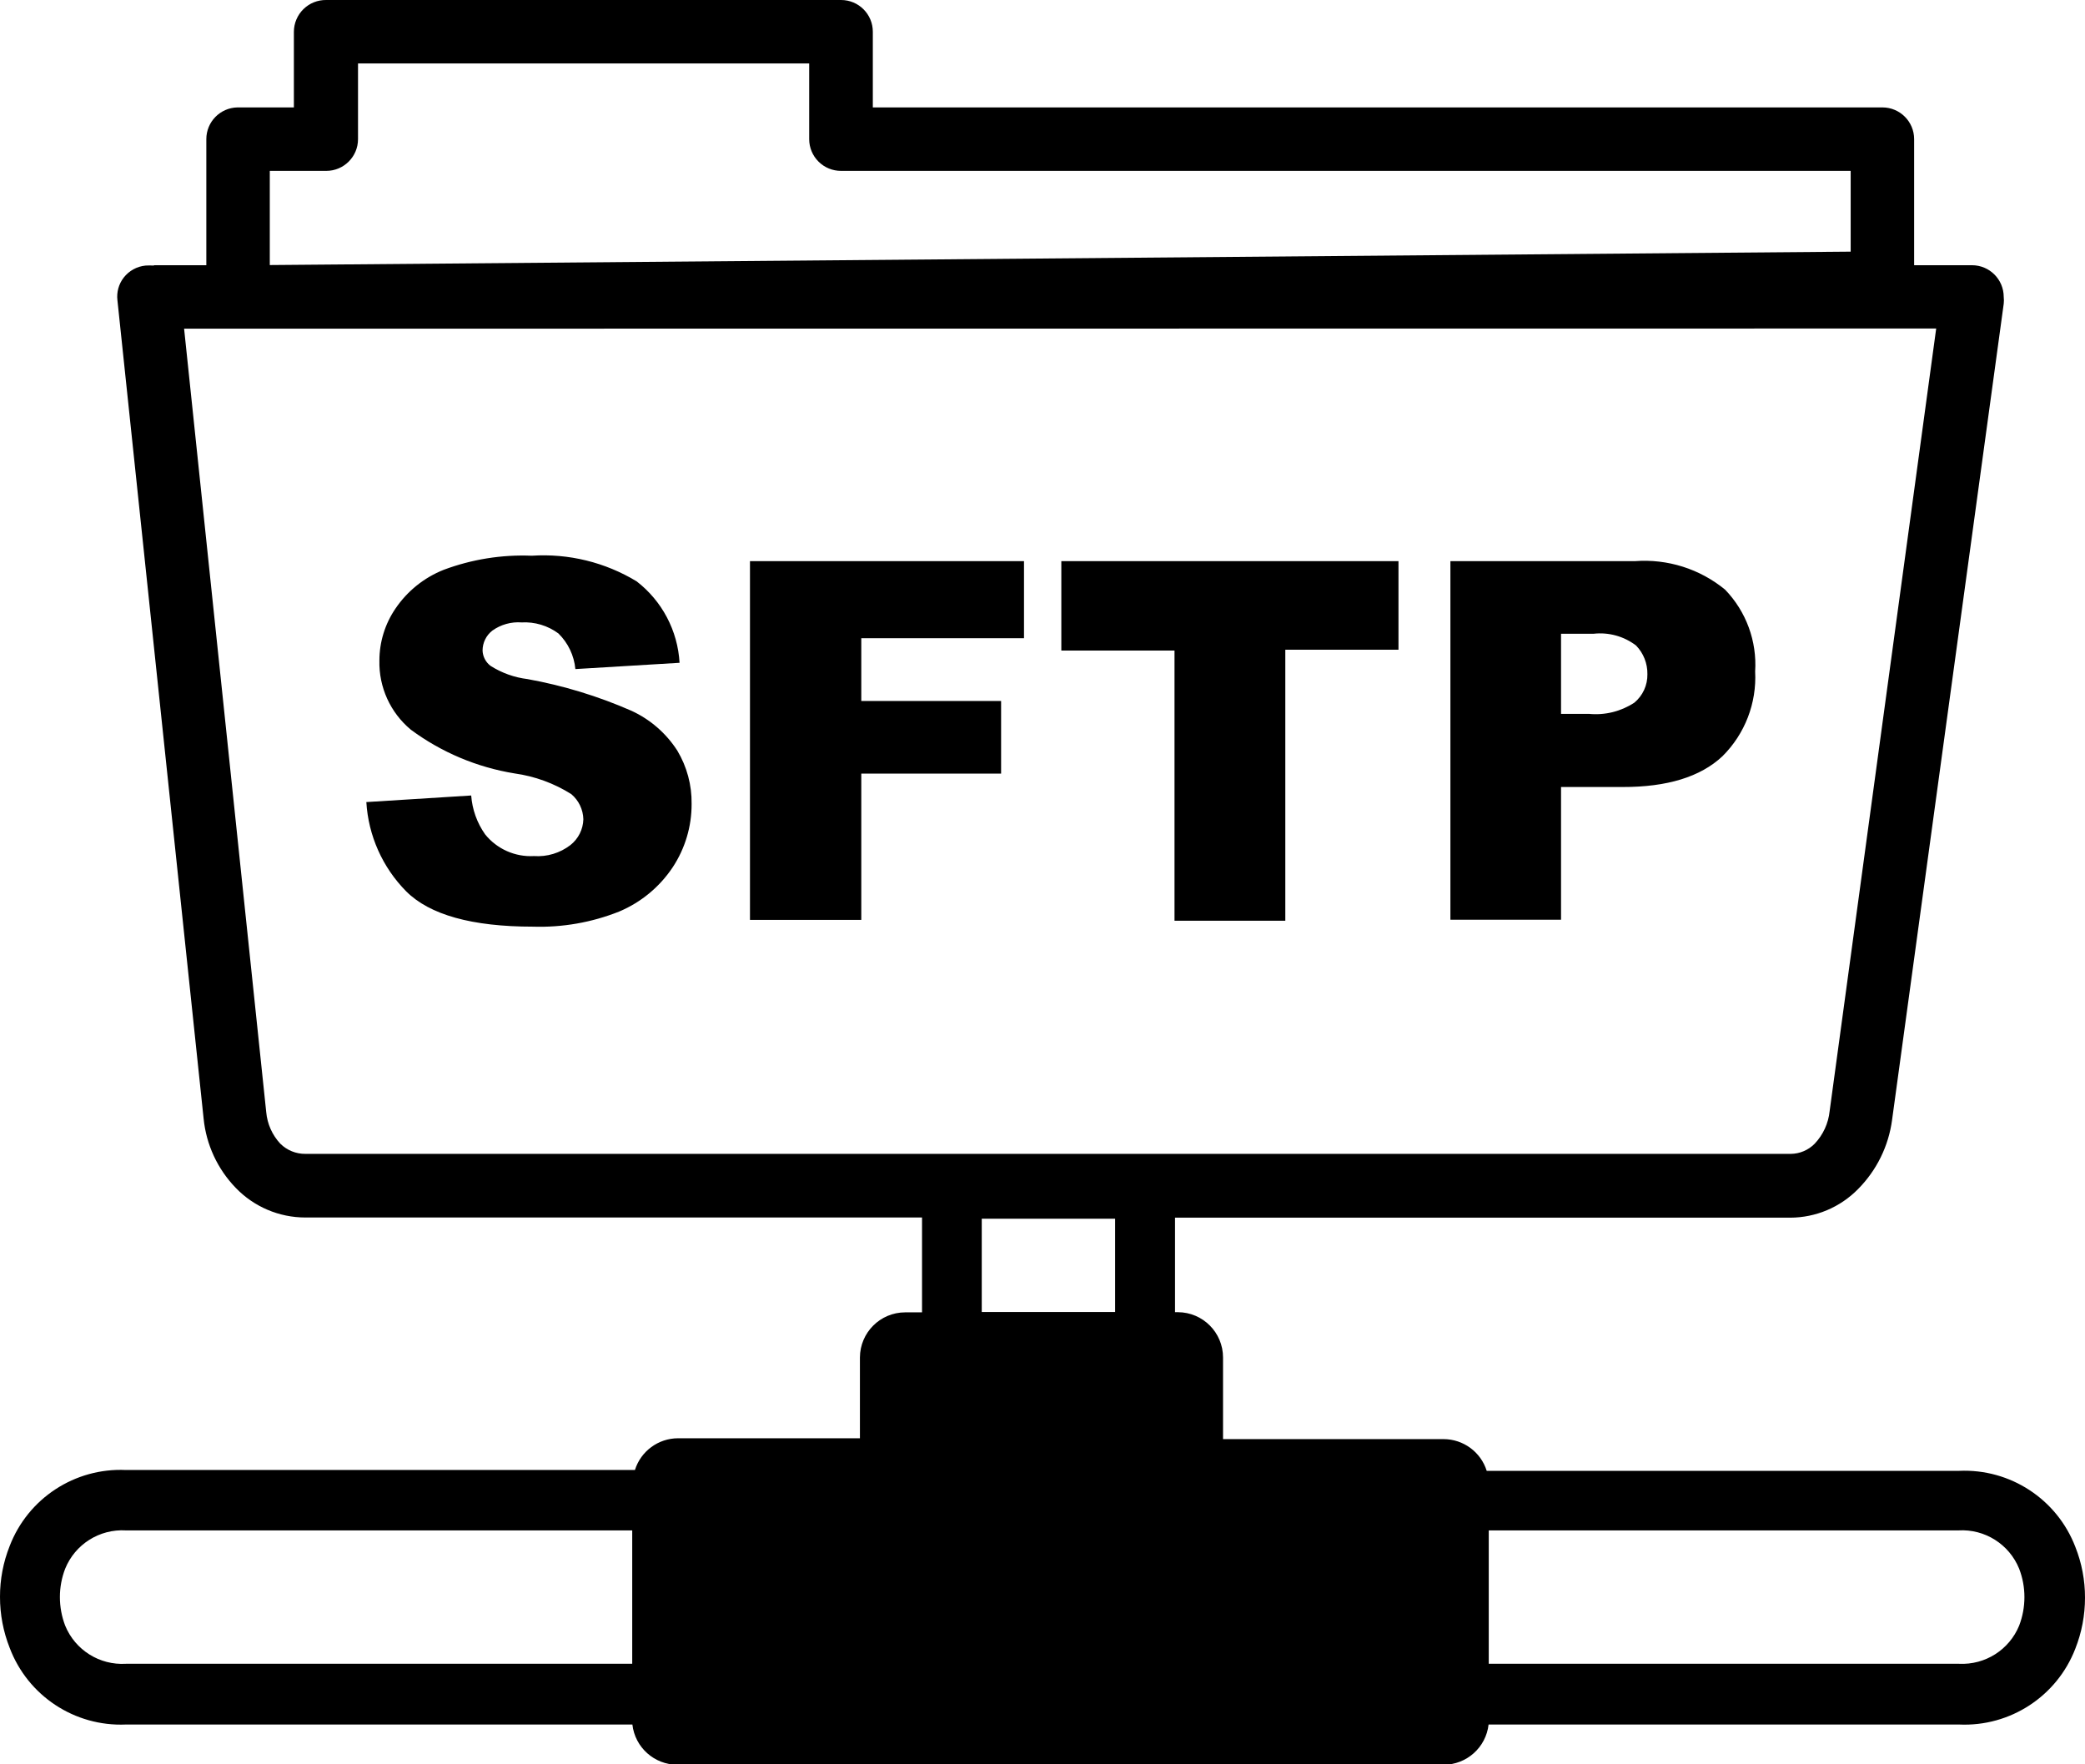
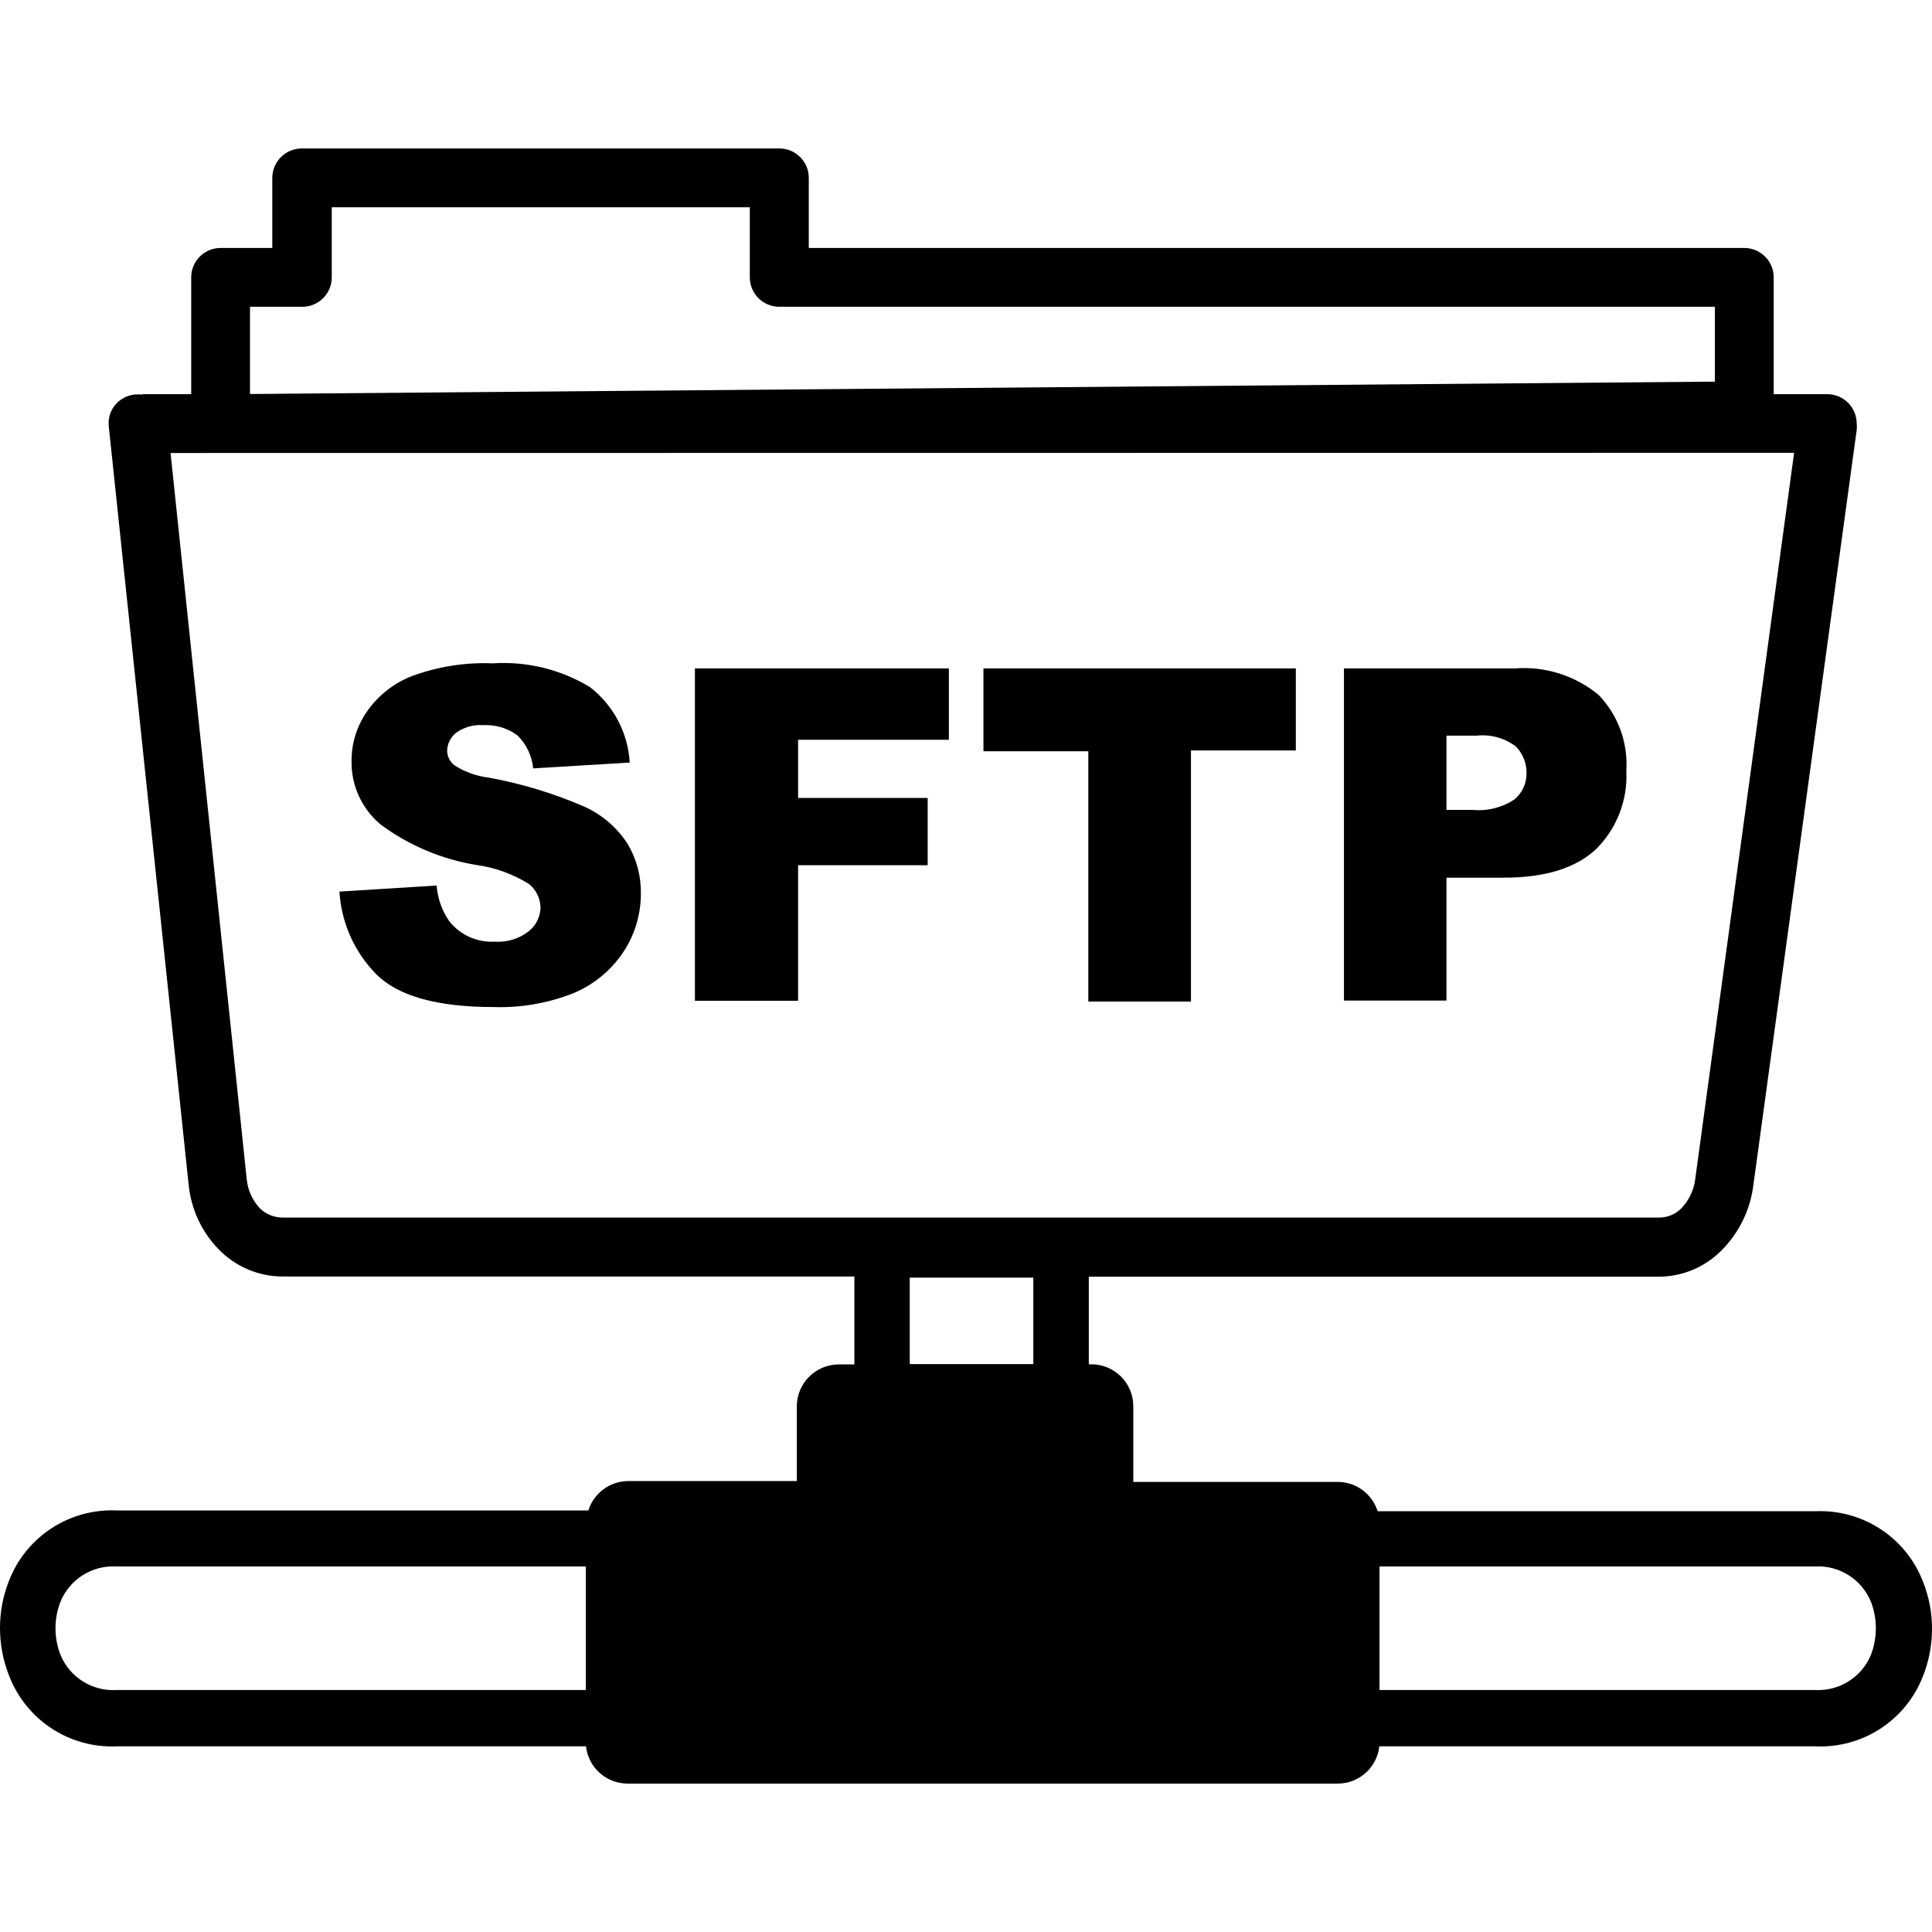
- <svg xmlns="http://www.w3.org/2000/svg" id="Layer_1" data-name="Layer 1" viewBox="0 0 122.88 103.95">
-   <path d="M21.56,47.27l6.21-.39a4.56,4.56,0,0,0,.82,2.29,3.45,3.45,0,0,0,2.88,1.28,3.16,3.16,0,0,0,2.15-.65,2,2,0,0,0,.76-1.52,2,2,0,0,0-.71-1.48,8.45,8.45,0,0,0-3.34-1.22A14.06,14.06,0,0,1,24.21,43a5.14,5.14,0,0,1-1.85-4.07,5.44,5.44,0,0,1,.95-3.07,6.19,6.19,0,0,1,2.84-2.28,13.26,13.26,0,0,1,5.19-.83,10.58,10.58,0,0,1,6.18,1.51,6.53,6.53,0,0,1,2.53,4.8l-6.14.37a3.38,3.38,0,0,0-1-2.1,3.34,3.34,0,0,0-2.17-.65,2.63,2.63,0,0,0-1.72.48,1.49,1.49,0,0,0-.58,1.18,1.19,1.19,0,0,0,.47.9,5.23,5.23,0,0,0,2.18.78,27.38,27.38,0,0,1,6.13,1.87,6.38,6.38,0,0,1,2.7,2.35,5.94,5.94,0,0,1,.84,3.13,6.73,6.73,0,0,1-1.12,3.75,7.1,7.1,0,0,1-3.15,2.6,12.64,12.64,0,0,1-5.08.89c-3.6,0-6.09-.7-7.47-2.08a8.18,8.18,0,0,1-2.35-5.27ZM9.07,15.63h3.09V8.2A1.87,1.87,0,0,1,14,6.33h3.32V1.87A1.88,1.88,0,0,1,19.23,0H49.57a1.87,1.87,0,0,1,1.87,1.87V6.33h59.5a1.87,1.87,0,0,1,1.87,1.87v7.43h3.41a1.87,1.87,0,0,1,1.87,1.87,1.75,1.75,0,0,1,0,.4L111.51,66a7.12,7.12,0,0,1-2,4.07,5.62,5.62,0,0,1-4,1.69H69.25v5.57h.17A2.67,2.67,0,0,1,72.08,80v4.81h13a2.67,2.67,0,0,1,2.54,1.87h27.84a7,7,0,0,1,6.85,4.48,8.05,8.05,0,0,1,.57,3,8.14,8.14,0,0,1-.57,3,7,7,0,0,1-6.85,4.47H87.73A2.67,2.67,0,0,1,85.08,104H39.92a2.67,2.67,0,0,1-2.65-2.37H7.42A7,7,0,0,1,.57,97.11a8.14,8.14,0,0,1-.57-3,8.05,8.05,0,0,1,.57-3,7,7,0,0,1,6.85-4.48h30a2.67,2.67,0,0,1,2.54-1.87H50.68V80a2.67,2.67,0,0,1,2.66-2.66h1V71.75H18A5.69,5.69,0,0,1,13.89,70,6.84,6.84,0,0,1,12,65.92L6.92,17.69a1.83,1.83,0,0,1,.37-1.33,1.86,1.86,0,0,1,1.29-.71,4,4,0,0,1,.49,0ZM57.86,77.32h7.86v-5.5H57.86v5.5ZM87.74,90.19v7.86h27.72A3.63,3.63,0,0,0,119,95.8a4.68,4.68,0,0,0,.31-1.68,4.63,4.63,0,0,0-.31-1.67,3.63,3.63,0,0,0-3.58-2.26ZM37.26,98.05V90.19H7.42a3.63,3.63,0,0,0-3.58,2.26,4.63,4.63,0,0,0-.31,1.67,4.73,4.73,0,0,0,.31,1.68,3.63,3.63,0,0,0,3.58,2.25ZM10.85,19.37l4.84,46.17a3.14,3.14,0,0,0,.83,1.86A2.07,2.07,0,0,0,18,68h87.54a2,2,0,0,0,1.41-.6,3.28,3.28,0,0,0,.88-1.92l6.28-46.12Zm5.05-9.3v5.55l93.17-.79V10.07H49.57A1.87,1.87,0,0,1,47.69,8.2V3.74H21.1V8.2a1.87,1.87,0,0,1-1.87,1.87Zm28.3,23H60.35v4.54H50.76v3.7H59v4.28H50.76v8.62H44.2V33.12Zm18.35,0H82.42v5.22H75.75V54.26H69.22V38.34H62.55V33.12Zm22.93,0H96.35a7.48,7.48,0,0,1,5.32,1.68,6.36,6.36,0,0,1,1.77,4.82,6.55,6.55,0,0,1-1.93,5q-1.94,1.82-5.89,1.81H92v7.82H85.48V33.12Zm6.56,9h1.61a4.14,4.14,0,0,0,2.67-.66,2.13,2.13,0,0,0,.77-1.68,2.37,2.37,0,0,0-.67-1.69,3.49,3.49,0,0,0-2.51-.69H92v4.72Z" />
+ <svg xmlns="http://www.w3.org/2000/svg" viewBox="0 0 32 32" width="32" height="32">
+   <path d="M 5.615 14.768 L 7.232 14.667 C 7.248 14.881 7.321 15.087 7.445 15.263 C 7.627 15.489 7.906 15.613 8.195 15.597 C 8.396 15.611 8.596 15.55 8.755 15.427 C 8.877 15.331 8.949 15.186 8.953 15.032 C 8.949 14.882 8.882 14.742 8.768 14.646 C 8.504 14.48 8.208 14.371 7.898 14.328 C 7.321 14.235 6.775 14.005 6.305 13.657 C 5.991 13.395 5.813 13.005 5.823 12.597 C 5.823 12.311 5.909 12.033 6.07 11.797 C 6.252 11.53 6.509 11.323 6.81 11.203 C 7.241 11.042 7.701 10.968 8.161 10.987 C 8.725 10.95 9.287 11.087 9.771 11.38 C 10.161 11.682 10.402 12.138 10.43 12.63 L 8.831 12.727 C 8.811 12.519 8.719 12.326 8.57 12.18 C 8.407 12.059 8.207 12 8.005 12.011 C 7.846 11.999 7.687 12.043 7.557 12.136 C 7.462 12.209 7.406 12.323 7.406 12.443 C 7.41 12.535 7.455 12.621 7.529 12.677 C 7.7 12.787 7.894 12.856 8.096 12.88 C 8.646 12.98 9.181 13.143 9.693 13.367 C 9.981 13.5 10.225 13.713 10.396 13.979 C 10.543 14.226 10.619 14.508 10.615 14.795 C 10.616 15.142 10.515 15.482 10.323 15.771 C 10.122 16.072 9.836 16.308 9.503 16.448 C 9.082 16.616 8.632 16.694 8.18 16.68 C 7.242 16.68 6.594 16.498 6.234 16.138 C 5.87 15.77 5.653 15.282 5.622 14.766 L 5.615 14.768 Z M 2.362 6.529 L 3.167 6.529 L 3.167 4.594 C 3.167 4.328 3.38 4.111 3.646 4.107 L 4.51 4.107 L 4.51 2.946 C 4.512 2.673 4.735 2.454 5.008 2.459 L 12.909 2.459 C 13.178 2.459 13.396 2.677 13.396 2.946 L 13.396 4.107 L 28.891 4.107 C 29.159 4.107 29.378 4.325 29.378 4.594 L 29.378 6.529 L 30.266 6.529 C 30.534 6.529 30.753 6.747 30.753 7.016 C 30.757 7.05 30.757 7.085 30.753 7.12 L 29.039 19.646 C 28.986 20.047 28.803 20.419 28.518 20.706 C 28.244 20.986 27.869 21.145 27.476 21.146 L 18.034 21.146 L 18.034 22.597 L 18.078 22.597 C 18.461 22.598 18.771 22.909 18.771 23.292 L 18.771 24.545 L 22.156 24.545 C 22.459 24.545 22.727 24.742 22.818 25.031 L 30.068 25.031 C 30.851 24.996 31.57 25.466 31.851 26.198 C 31.95 26.447 32.001 26.712 32 26.979 C 32 27.247 31.95 27.512 31.851 27.761 C 31.569 28.492 30.851 28.961 30.068 28.925 L 22.846 28.925 C 22.807 29.276 22.51 29.542 22.156 29.542 L 10.396 29.542 C 10.042 29.542 9.745 29.276 9.706 28.925 L 1.932 28.925 C 1.146 28.959 0.427 28.484 0.148 27.748 C 0.05 27.499 0 27.234 0 26.966 C -0.001 26.699 0.05 26.434 0.148 26.185 C 0.43 25.453 1.149 24.983 1.932 25.018 L 9.745 25.018 C 9.836 24.729 10.103 24.532 10.406 24.531 L 13.198 24.531 L 13.198 23.292 C 13.199 22.91 13.509 22.601 13.891 22.599 L 14.151 22.599 L 14.151 21.143 L 4.687 21.143 C 4.283 21.144 3.897 20.979 3.617 20.688 C 3.338 20.399 3.165 20.025 3.125 19.625 L 1.802 7.065 C 1.788 6.942 1.822 6.817 1.898 6.719 C 1.98 6.614 2.102 6.547 2.234 6.534 C 2.277 6.532 2.319 6.532 2.362 6.534 L 2.362 6.529 Z M 15.068 22.594 L 17.115 22.594 L 17.115 21.162 L 15.068 21.162 L 15.068 22.594 Z M 22.849 25.946 L 22.849 27.992 L 30.068 27.992 C 30.468 28.012 30.838 27.778 30.99 27.406 C 31.043 27.267 31.07 27.119 31.07 26.969 C 31.07 26.82 31.043 26.673 30.99 26.534 C 30.837 26.158 30.462 25.921 30.057 25.946 L 22.849 25.946 Z M 9.703 27.992 L 9.703 25.946 L 1.932 25.946 C 1.527 25.921 1.152 26.158 1 26.534 C 0.946 26.673 0.919 26.82 0.919 26.969 C 0.919 27.119 0.947 27.267 1 27.406 C 1.153 27.781 1.528 28.017 1.932 27.992 L 9.703 27.992 Z M 2.825 7.503 L 4.086 19.526 C 4.102 19.707 4.178 19.878 4.302 20.011 C 4.404 20.112 4.543 20.168 4.687 20.167 L 27.484 20.167 C 27.623 20.166 27.755 20.109 27.851 20.011 C 27.981 19.874 28.061 19.698 28.081 19.511 L 29.716 7.5 L 2.825 7.503 Z M 4.141 5.081 L 4.141 6.526 L 28.404 6.321 L 28.404 5.081 L 12.909 5.081 C 12.639 5.082 12.419 4.864 12.419 4.594 L 12.419 3.433 L 5.495 3.433 L 5.495 4.594 C 5.495 4.863 5.277 5.081 5.008 5.081 L 4.141 5.081 Z M 11.51 11.071 L 15.716 11.071 L 15.716 12.253 L 13.219 12.253 L 13.219 13.216 L 15.365 13.216 L 15.365 14.331 L 13.219 14.331 L 13.219 16.576 L 11.51 16.576 L 11.51 11.084 L 11.51 11.071 Z M 16.289 11.071 L 21.463 11.071 L 21.463 12.43 L 19.726 12.43 L 19.726 16.589 L 18.026 16.589 L 18.026 12.443 L 16.289 12.443 L 16.289 11.084 L 16.289 11.071 Z M 22.26 11.071 L 25.091 11.071 C 25.592 11.032 26.088 11.189 26.476 11.508 C 26.8 11.843 26.967 12.299 26.937 12.763 C 26.963 13.249 26.78 13.723 26.435 14.065 C 26.098 14.381 25.587 14.538 24.901 14.537 L 23.958 14.537 L 23.958 16.573 L 22.26 16.573 L 22.26 11.084 L 22.26 11.071 Z M 23.969 13.414 L 24.388 13.414 C 24.633 13.438 24.878 13.377 25.083 13.242 C 25.213 13.135 25.287 12.974 25.284 12.805 C 25.286 12.641 25.224 12.483 25.109 12.365 C 24.923 12.223 24.689 12.159 24.456 12.185 L 23.958 12.185 L 23.958 13.414 L 23.969 13.414 Z" />
</svg>
